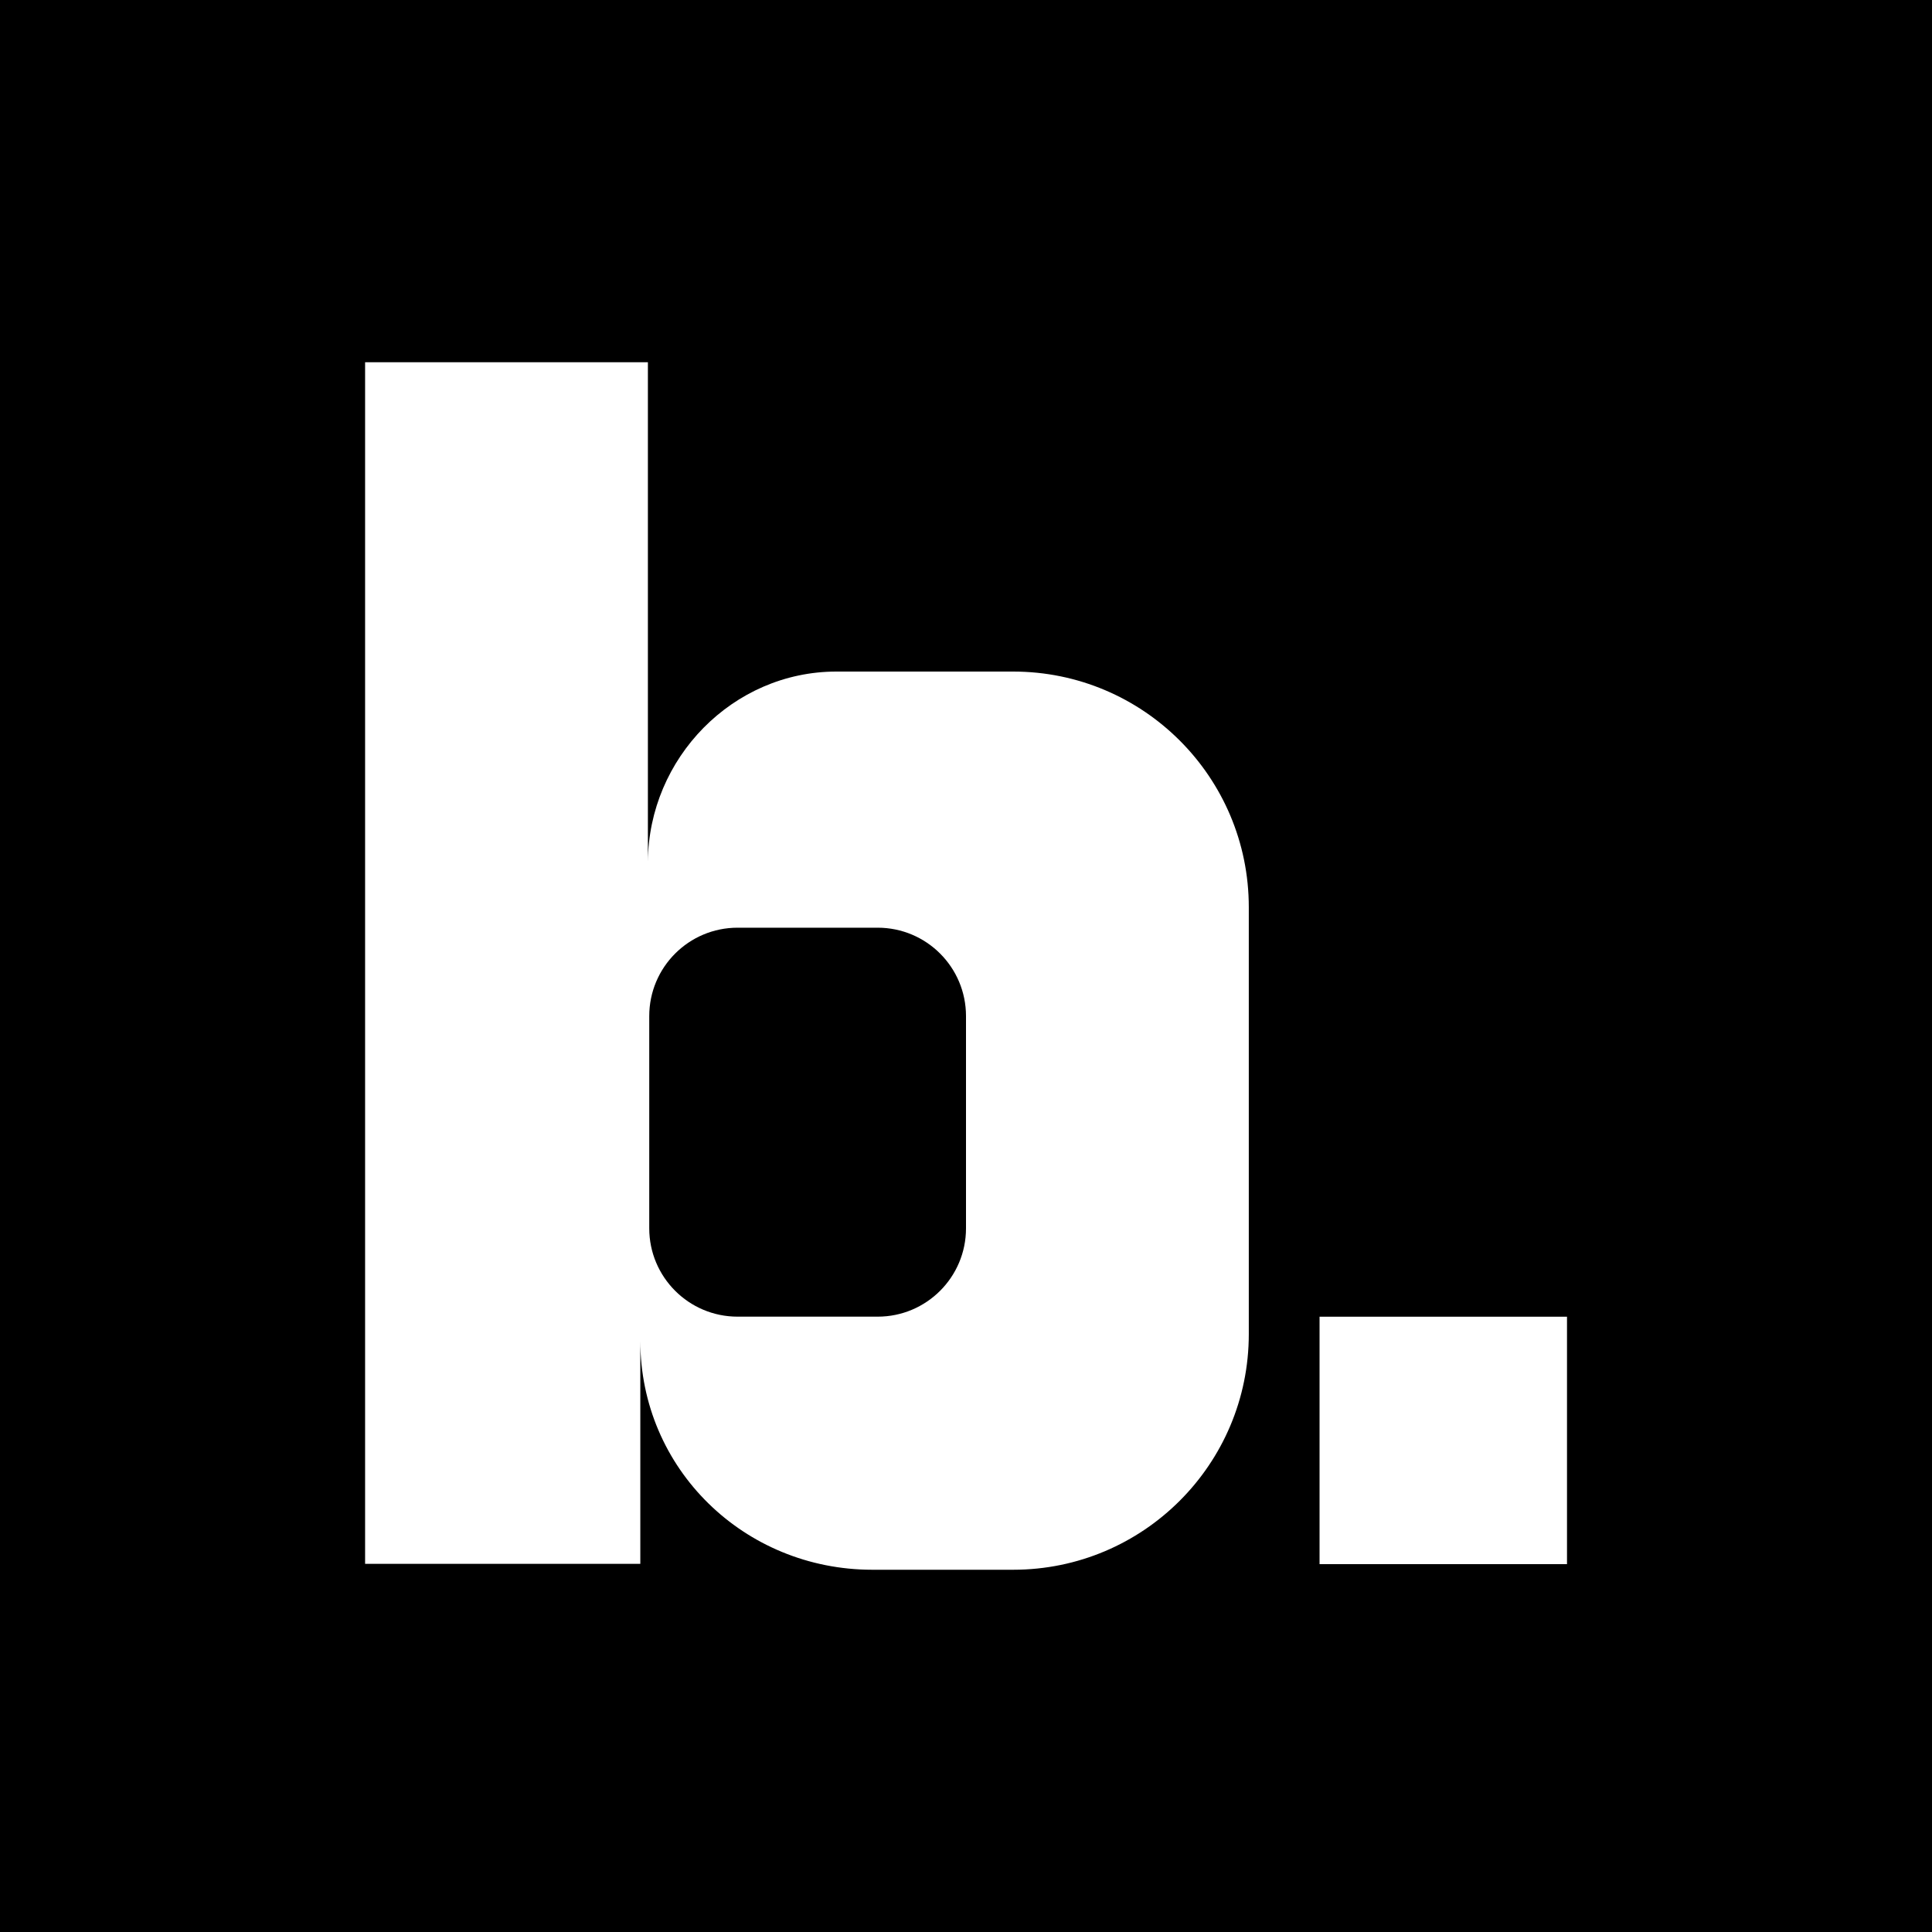
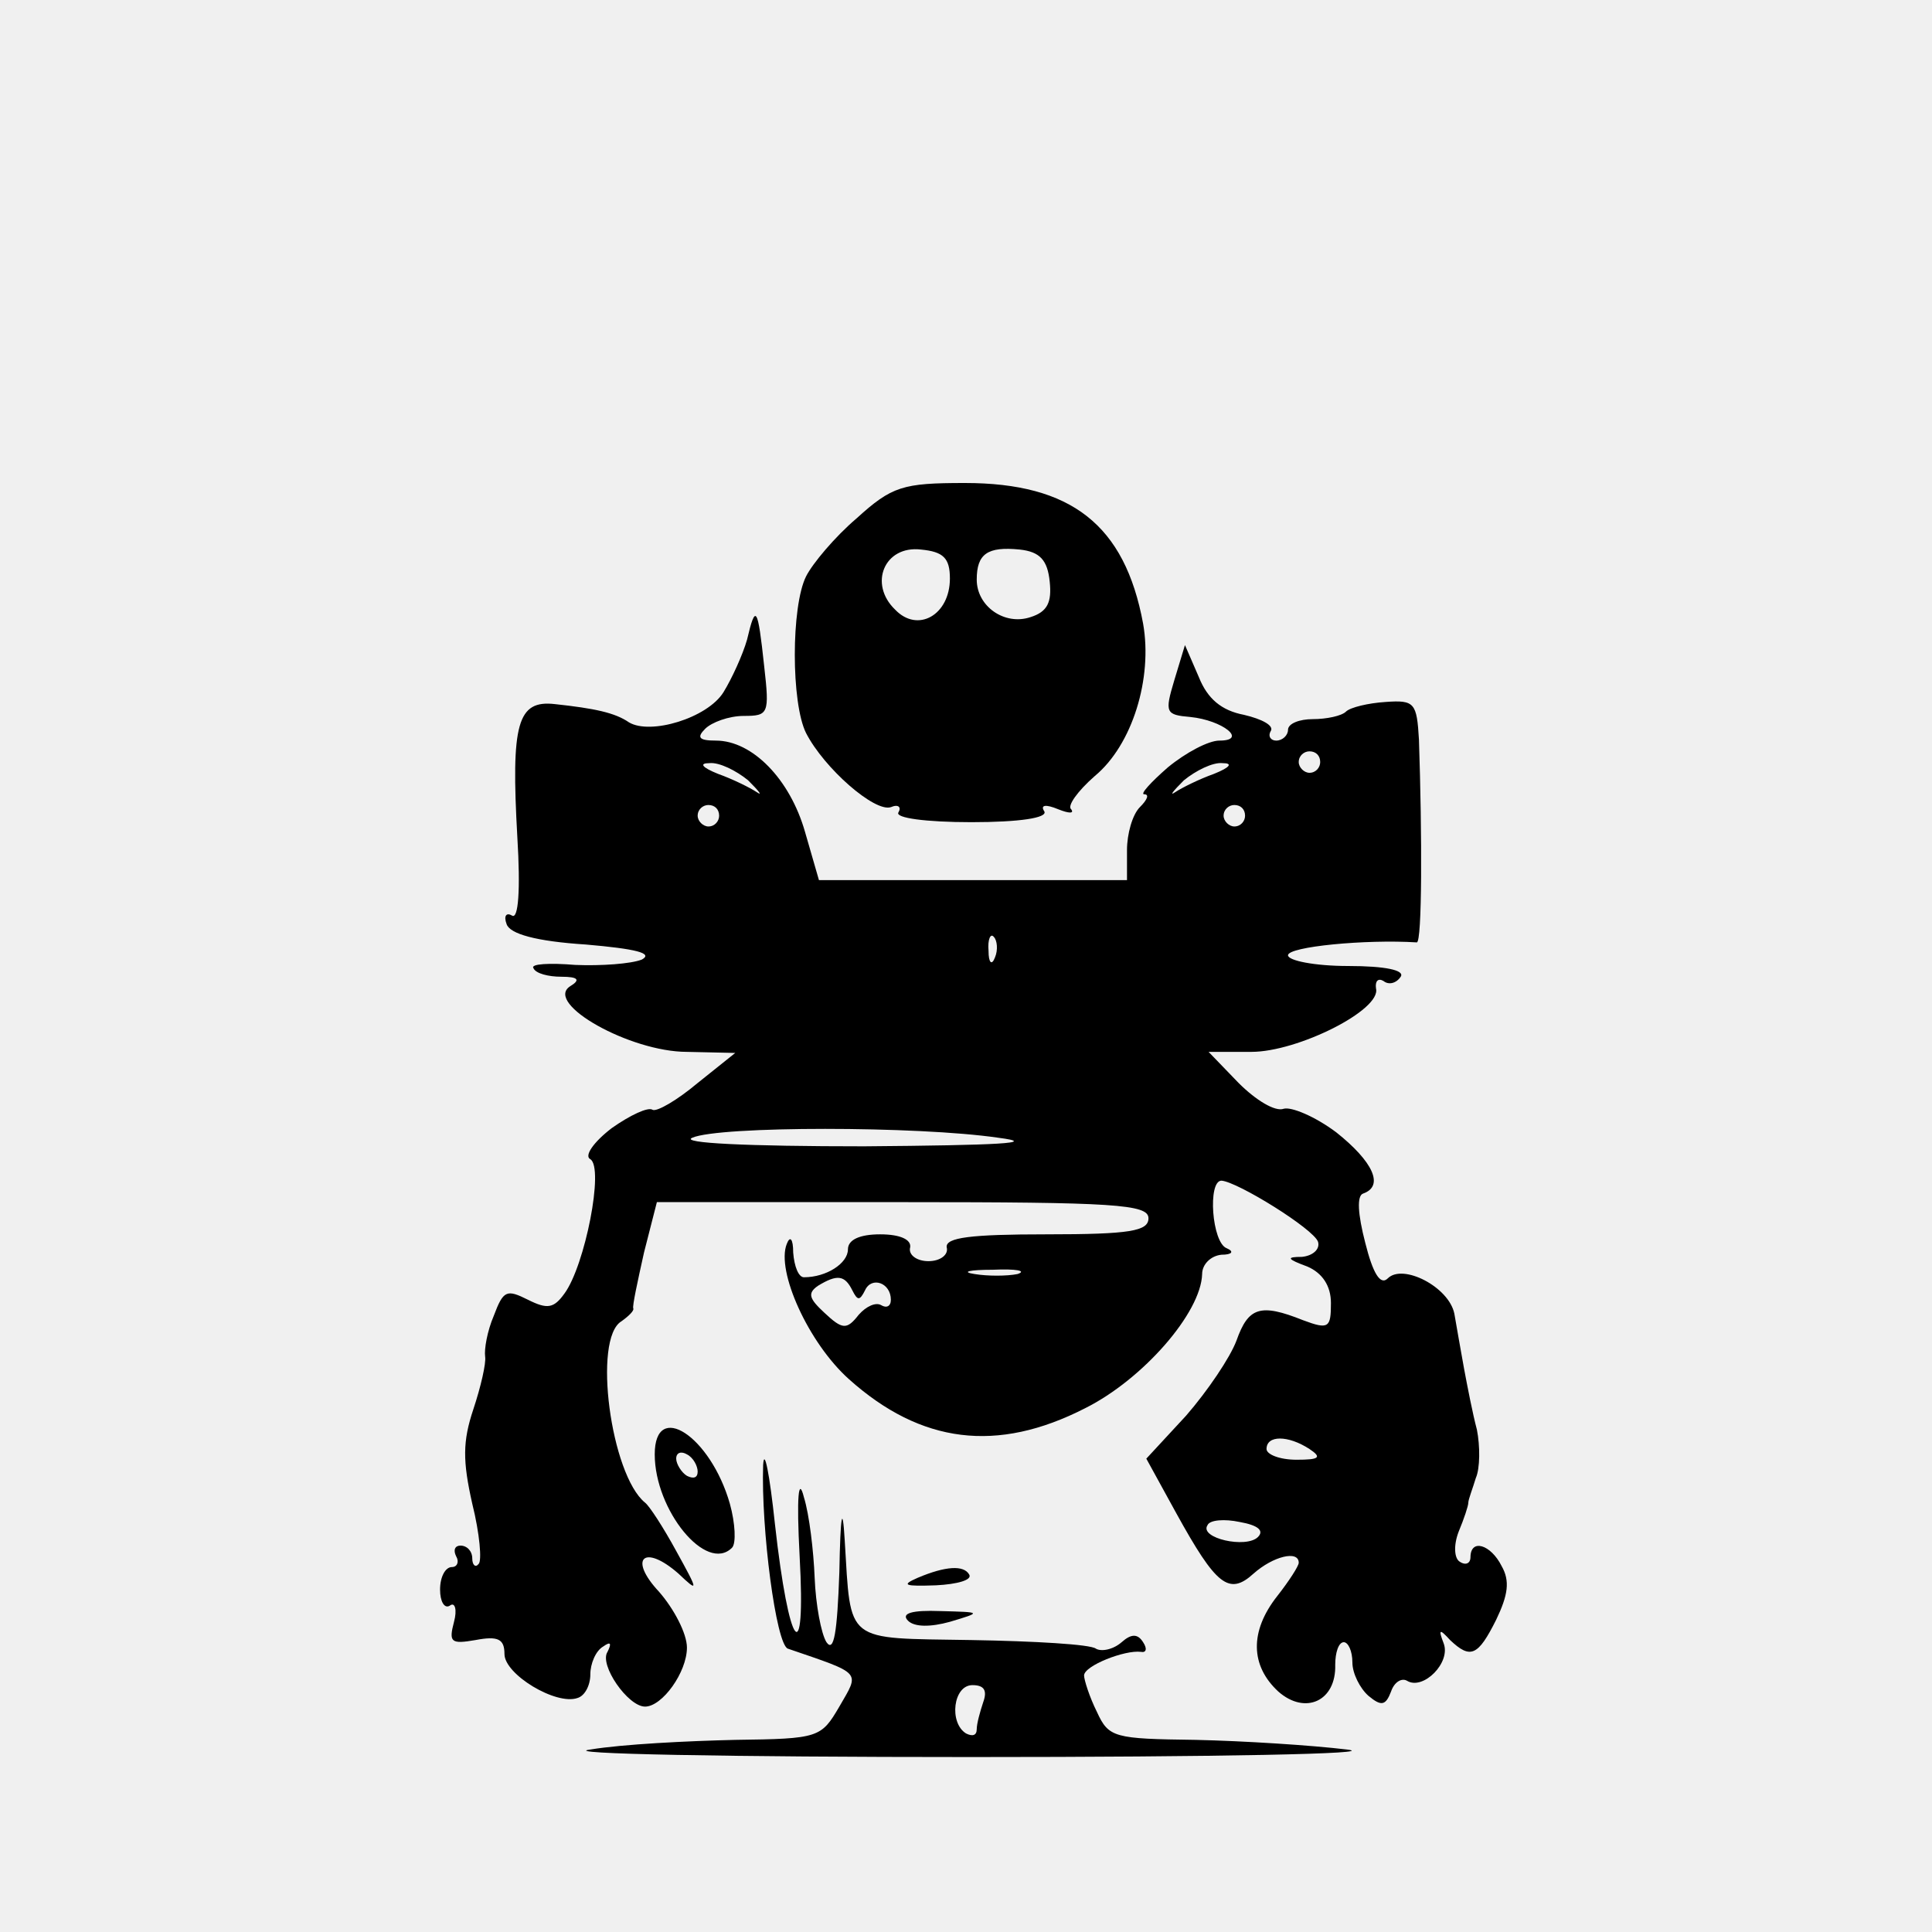
- <svg xmlns="http://www.w3.org/2000/svg" width="40" height="40" viewBox="0 0 40 40" fill="none">
-   <path d="M40 0H0V40H40V0Z" fill="black" />
-   <path d="M13.442 21.037C13.442 20.026 14.261 19.207 15.271 19.207H18.171C19.181 19.207 20 20.026 20 21.037V25.431C20 26.441 19.181 27.26 18.171 27.26H15.271C14.261 27.26 13.442 26.441 13.442 25.431V21.037ZM13.257 27.757C13.257 30.41 15.408 32.5 18.061 32.5H20.976C23.671 32.5 25.855 30.315 25.855 27.621V18.783C25.855 16.088 23.671 13.904 20.976 13.904H17.317C15.172 13.904 13.429 15.696 13.414 17.84V7.5H7.559V32.378H13.257V27.757Z" fill="white" />
-   <path d="M32.443 27.261H27.32V32.384H32.443V27.261Z" fill="white" />
+ <svg xmlns="http://www.w3.org/2000/svg" version="1.0" width="180pt" height="180pt" viewBox="0 0 180 180" preserveAspectRatio="xMidYMid meet">
+   <g transform="translate(0,180) scale(0.1,-0.1)" fill="#000000" stroke="none">
+     <path d="M798 1317 c-20 -17 -41 -42 -47 -54 -14 -28 -14 -118 0 -146 17 -33 64 -74 79 -69 7 3 10 0 7 -5 -3 -5 25 -9 68 -9 45 0 71 4 68 10 -4 6 1 7 13 2 10 -4 15 -4 12 0 -4 3 6 17 22 31 35 29 54 91 45 142 -17 92 -67 131 -166 131 -58 0 -68 -3 -101 -33z m87 -56 c0 -34 -30 -51 -51 -29 -25 24 -10 60 24 56 21 -2 27 -8 27 -27z m93 -3 c2 -19 -2 -28 -18 -33 -24 -8 -50 10 -50 35 0 24 10 31 40 28 19 -2 26 -10 28 -30z" />
+     <path d="M696 1204 c-4 -14 -14 -36 -22 -49 -15 -24 -68 -40 -88 -28 -13 9 -32 13 -69 17 -35 4 -41 -18 -35 -124 3 -49 1 -77 -5 -73 -5 3 -8 0 -5 -8 3 -9 27 -16 74 -19 46 -4 63 -8 52 -14 -10 -4 -38 -6 -62 -5 -24 2 -42 1 -39 -3 2 -5 14 -8 26 -8 16 0 18 -3 8 -9 -24 -16 56 -61 109 -61 l45 -1 -35 -28 c-19 -16 -38 -27 -42 -25 -4 3 -21 -5 -38 -17 -17 -13 -26 -26 -20 -29 13 -8 -5 -99 -24 -125 -10 -14 -16 -15 -34 -6 -20 10 -23 9 -32 -15 -6 -14 -9 -31 -8 -38 1 -6 -4 -28 -11 -49 -10 -30 -10 -48 -1 -88 7 -28 9 -53 6 -56 -3 -4 -6 -1 -6 5 0 7 -5 12 -11 12 -5 0 -7 -4 -4 -10 3 -5 1 -10 -4 -10 -6 0 -11 -9 -11 -21 0 -11 4 -18 9 -15 5 4 7 -4 4 -15 -5 -19 -3 -21 20 -17 21 4 27 1 27 -13 0 -19 48 -48 68 -41 7 2 12 12 12 22 0 10 5 22 12 26 7 5 8 3 4 -5 -8 -12 19 -51 35 -51 16 0 39 32 39 55 0 13 -12 36 -26 52 -29 31 -14 45 18 17 19 -18 19 -17 -2 21 -12 22 -25 42 -29 45 -32 26 -49 153 -22 169 7 5 12 10 11 12 -1 2 4 25 10 52 l12 47 229 0 c197 0 229 -2 229 -15 0 -12 -17 -15 -95 -15 -71 0 -94 -3 -93 -12 2 -7 -6 -13 -17 -13 -11 0 -19 6 -17 13 1 7 -9 12 -28 12 -19 0 -30 -5 -30 -14 0 -13 -20 -26 -41 -26 -5 0 -9 10 -10 23 0 13 -3 16 -6 8 -10 -25 20 -92 58 -126 67 -60 138 -69 220 -27 54 27 108 89 109 125 0 9 8 17 18 18 10 0 12 3 5 6 -14 5 -18 63 -5 63 15 -1 86 -45 90 -57 2 -7 -5 -13 -15 -14 -15 0 -14 -2 5 -9 14 -6 22 -18 22 -34 0 -23 -2 -25 -26 -16 -40 16 -51 12 -62 -19 -6 -16 -27 -47 -47 -70 l-37 -40 28 -51 c37 -67 49 -77 72 -56 18 16 42 22 42 10 0 -3 -9 -17 -20 -31 -26 -33 -25 -65 1 -89 25 -22 54 -9 53 25 0 11 3 21 8 21 4 0 8 -8 8 -19 0 -10 7 -24 15 -31 12 -10 16 -9 21 4 3 9 10 13 15 10 15 -9 41 17 34 35 -5 13 -4 14 6 3 19 -18 26 -15 43 19 11 23 13 36 5 50 -10 20 -29 26 -29 8 0 -5 -4 -8 -10 -4 -5 3 -6 15 -1 28 5 12 9 24 9 27 0 3 4 13 7 23 4 9 4 30 1 45 -4 15 -9 41 -12 57 -3 17 -7 39 -9 51 -5 25 -48 47 -62 33 -7 -7 -14 5 -21 33 -7 27 -8 44 -2 46 20 7 9 30 -25 57 -20 15 -42 24 -49 22 -8 -3 -26 8 -42 24 l-28 29 40 0 c43 0 121 39 116 59 -1 7 2 10 7 7 5 -4 12 -2 16 4 4 6 -14 10 -49 10 -31 0 -56 5 -56 10 0 8 72 15 120 12 5 0 5 100 2 189 -2 34 -4 37 -31 35 -16 -1 -33 -5 -37 -9 -4 -4 -18 -7 -31 -7 -12 0 -23 -4 -23 -10 0 -5 -5 -10 -11 -10 -5 0 -8 4 -5 9 3 5 -8 11 -25 15 -21 4 -34 15 -42 35 l-13 30 -10 -33 c-9 -30 -8 -32 15 -34 30 -3 54 -22 27 -22 -10 0 -31 -11 -48 -25 -16 -14 -26 -25 -22 -25 5 0 3 -5 -4 -12 -7 -7 -12 -25 -12 -40 l0 -28 -144 0 -143 0 -13 45 c-14 49 -49 85 -83 85 -16 0 -18 3 -10 11 6 6 22 12 36 12 23 0 24 2 19 46 -6 56 -8 59 -16 25z m534 -114 c0 -5 -4 -10 -10 -10 -5 0 -10 5 -10 10 0 6 5 10 10 10 6 0 10 -4 10 -10z m-533 -17 c10 -10 14 -15 8 -11 -6 4 -22 12 -36 17 -15 6 -18 10 -8 10 9 1 25 -7 36 -16z m434 6 c-14 -5 -30 -13 -36 -17 -6 -4 -2 1 8 11 11 9 27 17 36 16 10 0 7 -4 -8 -10z m-461 -39 c0 -5 -4 -10 -10 -10 -5 0 -10 5 -10 10 0 6 5 10 10 10 6 0 10 -4 10 -10z m490 0 c0 -5 -4 -10 -10 -10 -5 0 -10 5 -10 10 0 6 5 10 10 10 6 0 10 -4 10 -10z m-233 -132 c-3 -8 -6 -5 -6 6 -1 11 2 17 5 13 3 -3 4 -12 1 -19z m3 -168 c39 -5 1 -7 -125 -8 -109 0 -172 3 -160 8 25 11 210 11 285 0z m18 -127 c-10 -2 -28 -2 -40 0 -13 2 -5 4 17 4 22 1 32 -1 23 -4z m-154 -15 c5 -10 7 -10 12 0 6 13 24 7 24 -9 0 -6 -4 -8 -9 -5 -5 3 -14 -1 -21 -9 -11 -14 -15 -14 -32 2 -14 13 -16 18 -6 25 18 11 25 10 32 -4z m426 -148 c12 -8 9 -10 -12 -10 -16 0 -28 5 -28 10 0 13 20 13 40 0z m-48 -82 c-11 -11 -55 -1 -47 11 2 5 16 6 30 3 17 -3 23 -8 17 -14z" />
+     <path d="M610 445 c0 -52 48 -111 72 -87 4 4 3 23 -2 41 -18 63 -70 97 -70 46z m40 -16 c0 -6 -4 -7 -10 -4 -5 3 -10 11 -10 16 0 6 5 7 10 4 6 -3 10 -11 10 -16z" />
+     <path d="M711 435 c-2 -59 12 -167 23 -171 70 -24 67 -21 48 -54 -17 -29 -19 -30 -97 -31 -44 -1 -105 -4 -135 -9 -31 -4 127 -7 355 -7 227 0 383 3 350 7 -33 4 -96 8 -141 9 -76 1 -81 2 -92 26 -7 14 -12 30 -12 34 0 9 38 24 53 22 5 -1 6 3 2 9 -5 8 -11 8 -20 0 -8 -7 -19 -9 -24 -6 -5 4 -57 7 -116 8 -119 2 -112 -4 -118 93 -2 34 -4 25 -5 -30 -2 -56 -5 -75 -12 -65 -5 8 -10 35 -11 60 -1 25 -5 59 -10 75 -5 20 -7 1 -4 -55 6 -108 -10 -87 -23 30 -5 47 -10 72 -11 55z m205 -221 c-3 -9 -6 -20 -6 -25 0 -6 -4 -7 -10 -4 -16 10 -12 45 6 45 11 0 14 -5 10 -16z" />
+     <path d="M855 330 c-16 -7 -12 -8 17 -7 20 1 34 5 31 10 -5 9 -22 8 -48 -3z" />
+     <path d="M846 290 c6 -6 21 -6 39 -1 30 9 30 9 -9 10 -26 1 -37 -2 -30 -9z" />
+   </g>
</svg>
